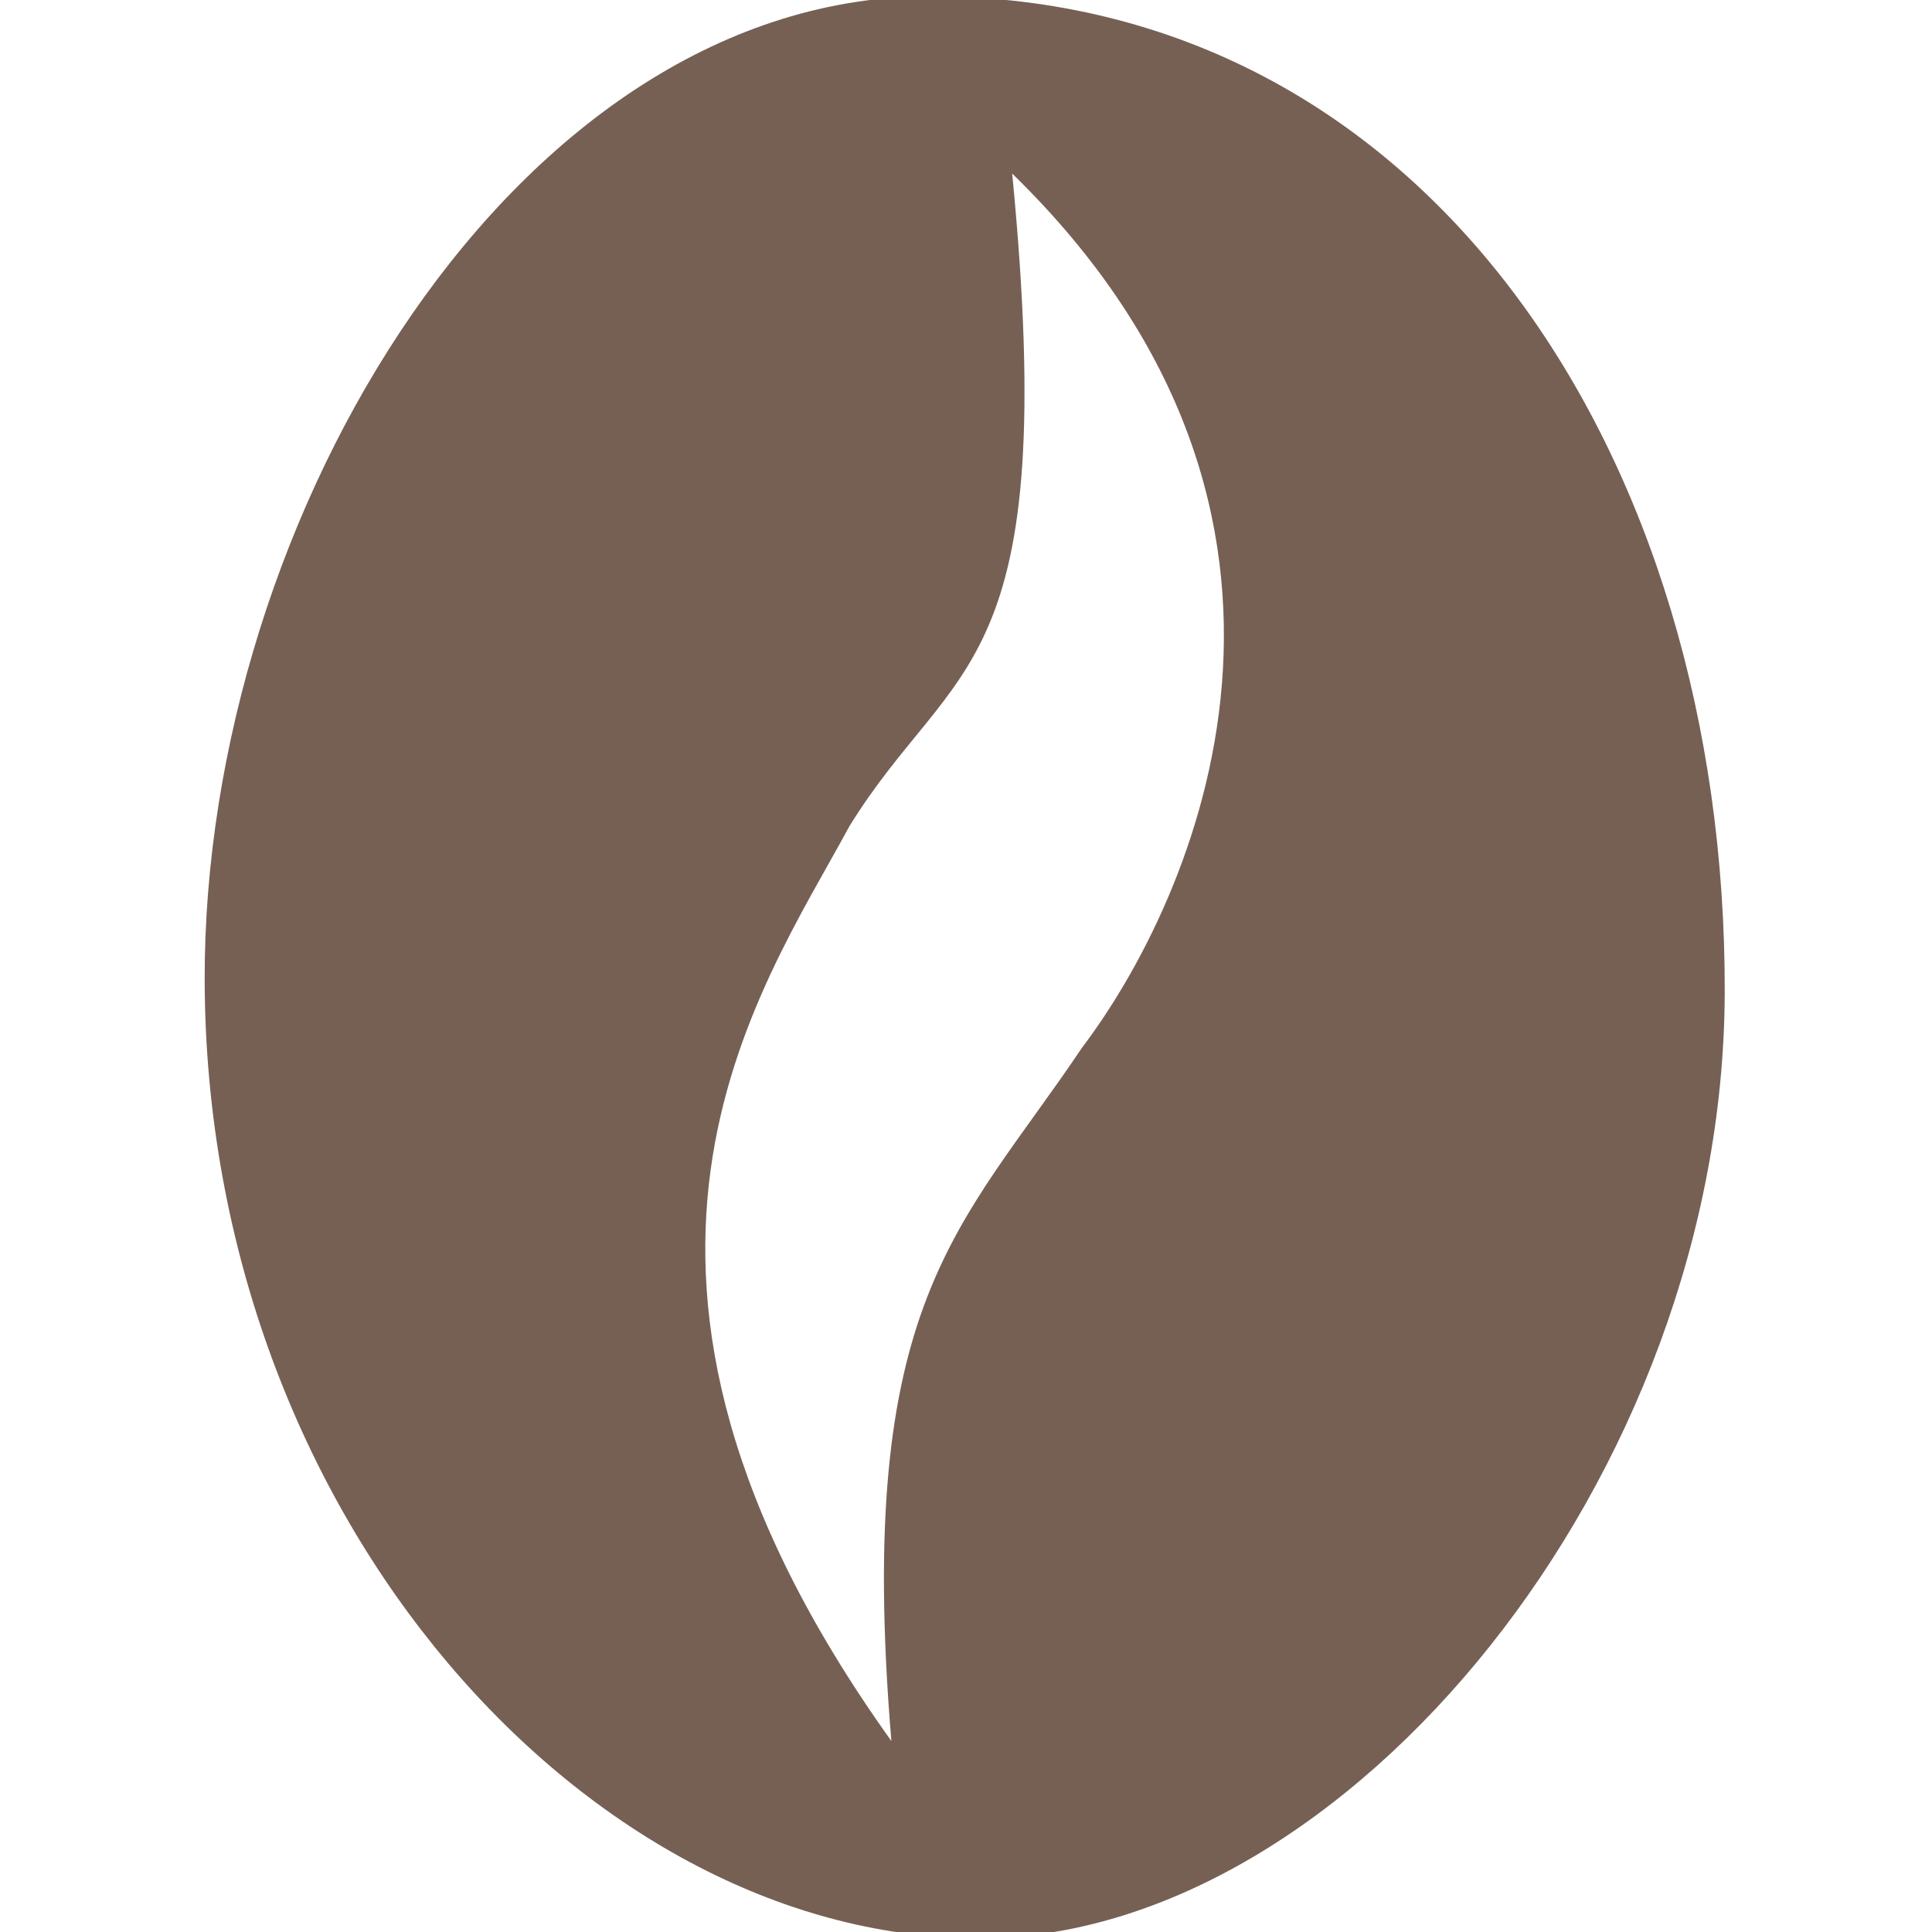
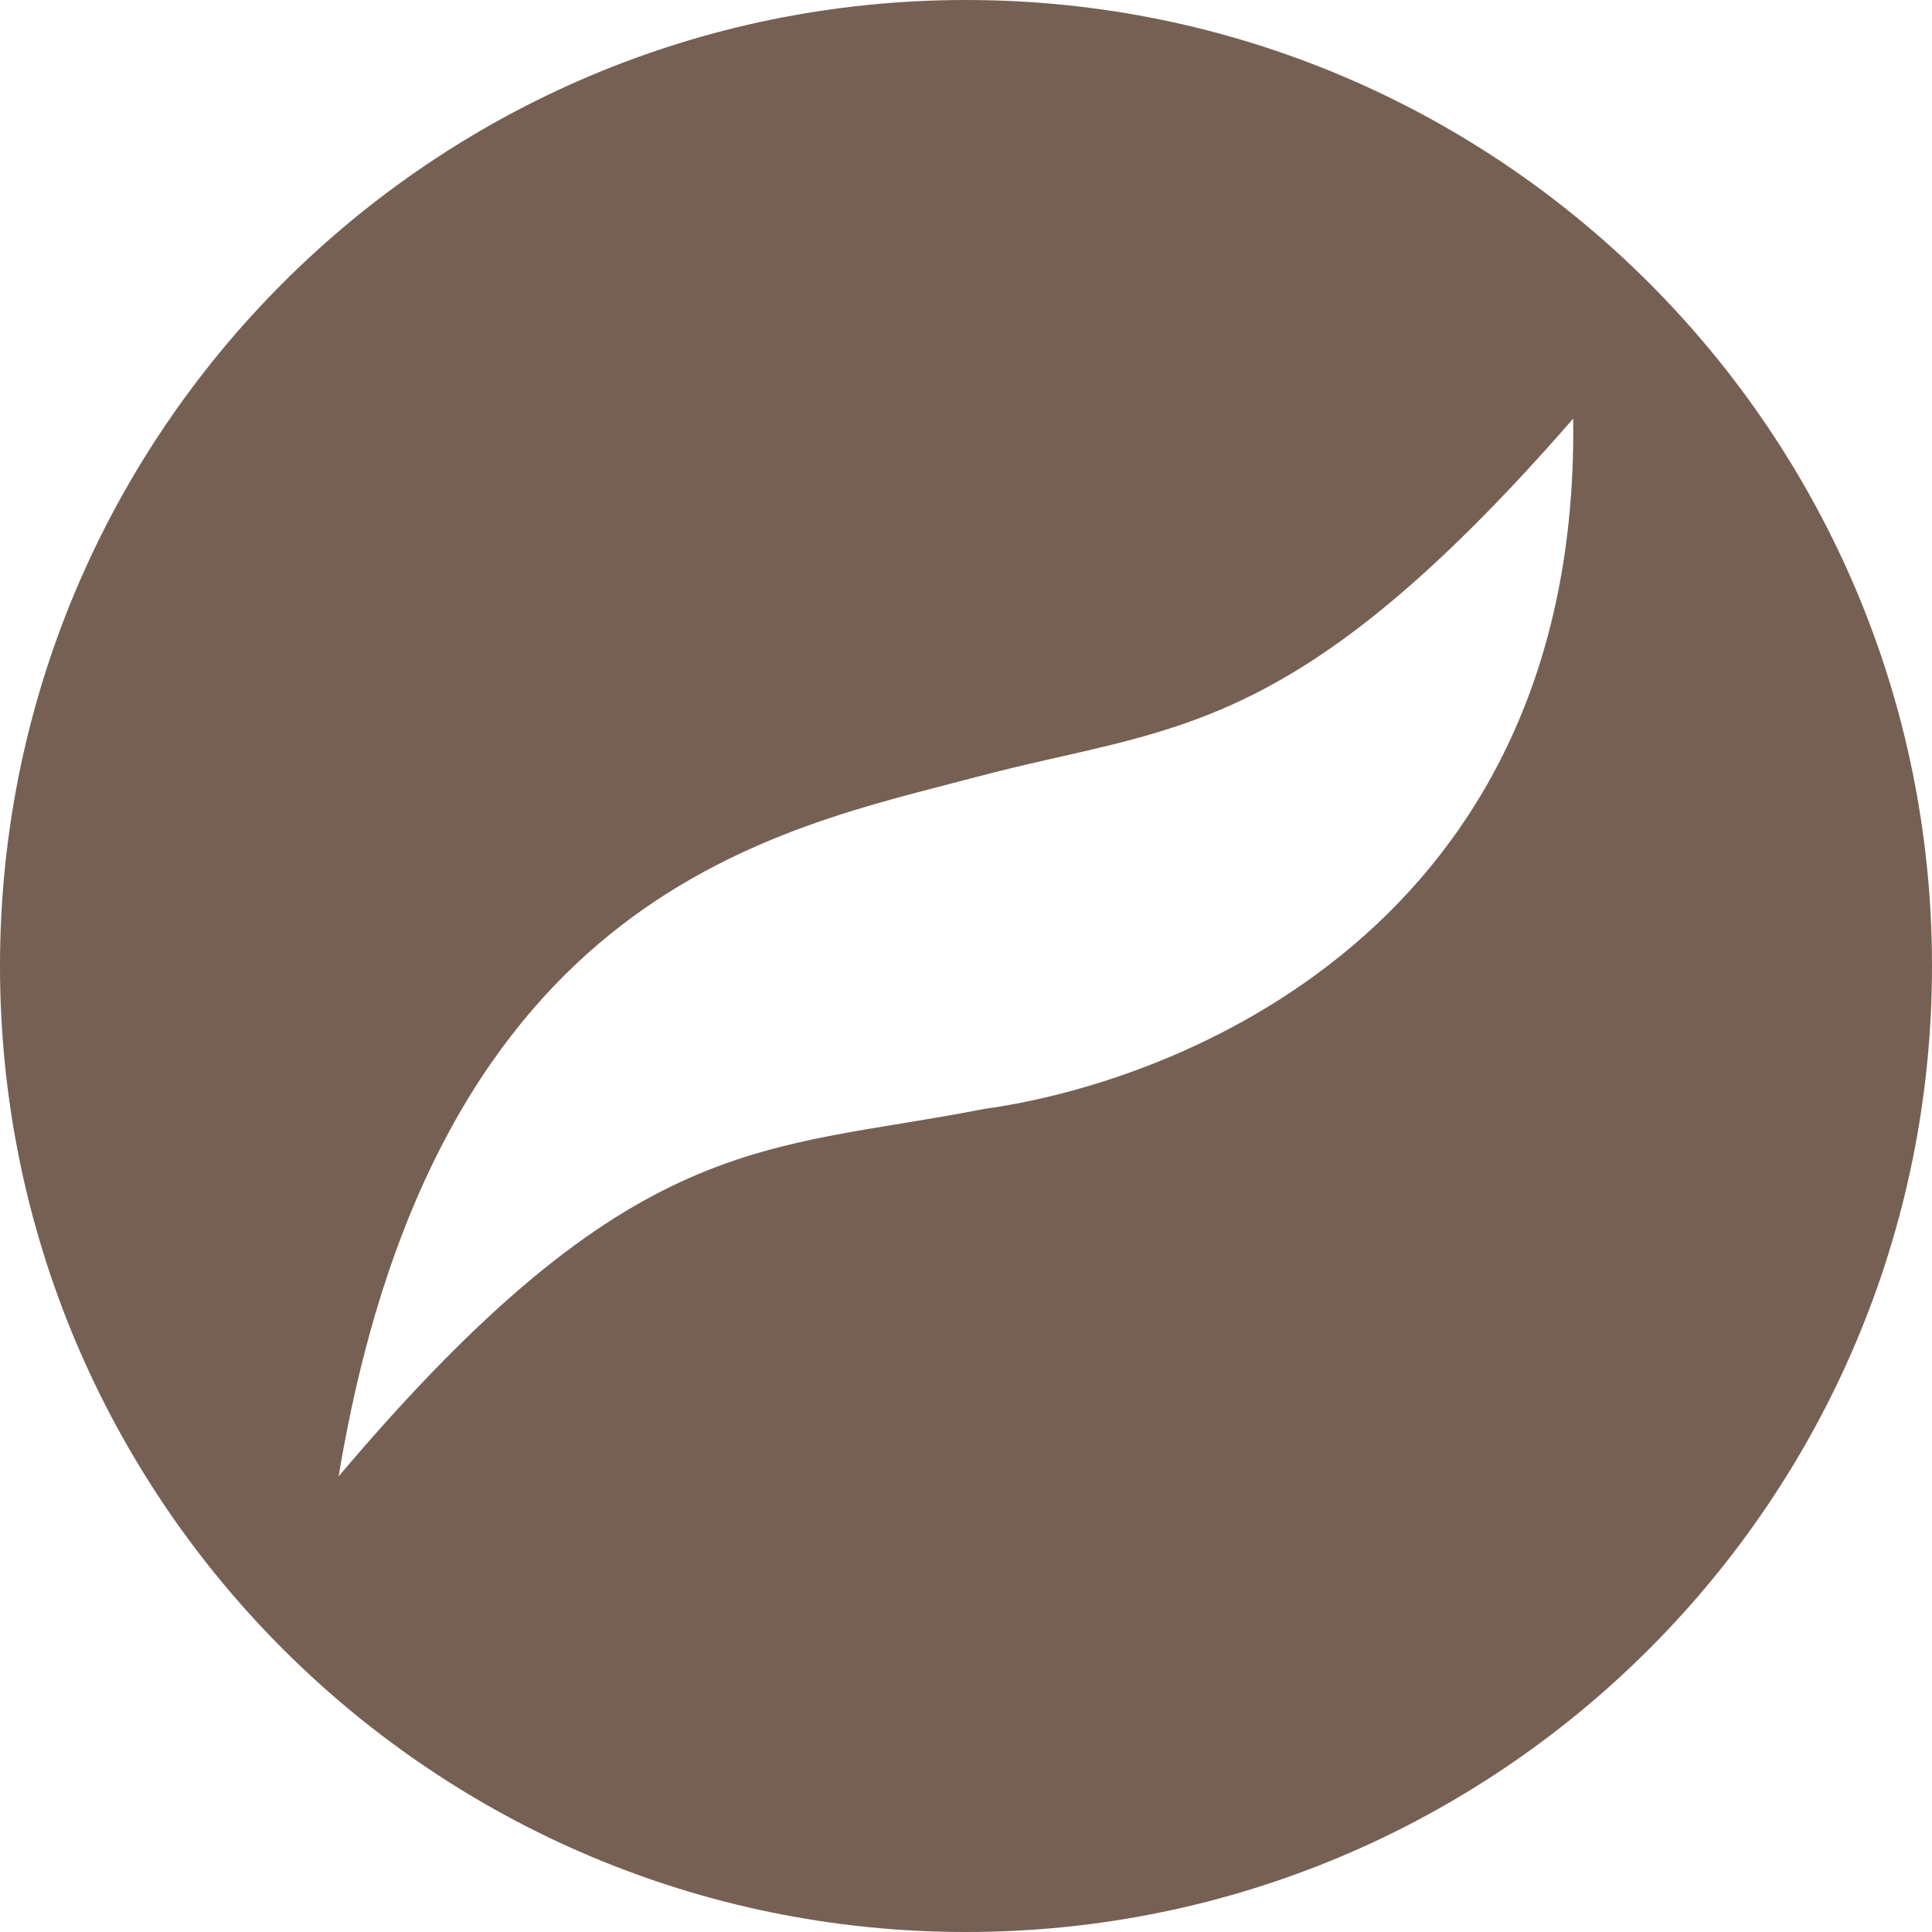
<svg xmlns="http://www.w3.org/2000/svg" width="32" height="32" version="1.1" id="svg4">
  <defs id="defs8" />
-   <path style="fill:#766054;fill-rule:evenodd;stroke-width:1.292" d="M 15.428,-0.062 C 23.629,-0.045 28.589,7.548 28.567,16.435 28.547,24.465 22.316,32.05 16.29,32.103 9.818,32.161 3.411,25.187 3.39,16.233 3.371,8.532 8.576,-0.075 15.428,-0.062 Z m 1.337,2.937 c 0.814,8.365 -0.956,7.99 -2.696,10.81 -1.502,2.78 -4.864,7.385 0.695,15.152 -0.61,-7.301 1.137,-8.475 3.157,-11.483 1.863,-2.46 4.703,-8.774 -1.157,-14.48 z" id="path2" />
+   <path style="fill:#766054;fill-opacity:1;stroke-width:1.002" d="M 16 0 C 7.163 0 0 7.163 0 16 C 0 24.837 7.163 32 16 32 C 24.837 32 32 24.837 32 16 C 32 7.163 24.837 0 16 0 z M 26.057 6.934 C 26.17 15.389 19.475 17.929 16.314 18.365 C 12.639 19.087 10.501 18.669 5.609 24.453 C 7.224 14.71 12.946 13.73 16.18 12.867 C 19.413 12.005 21.378 12.306 26.057 6.934 z " id="path7" />
</svg>
